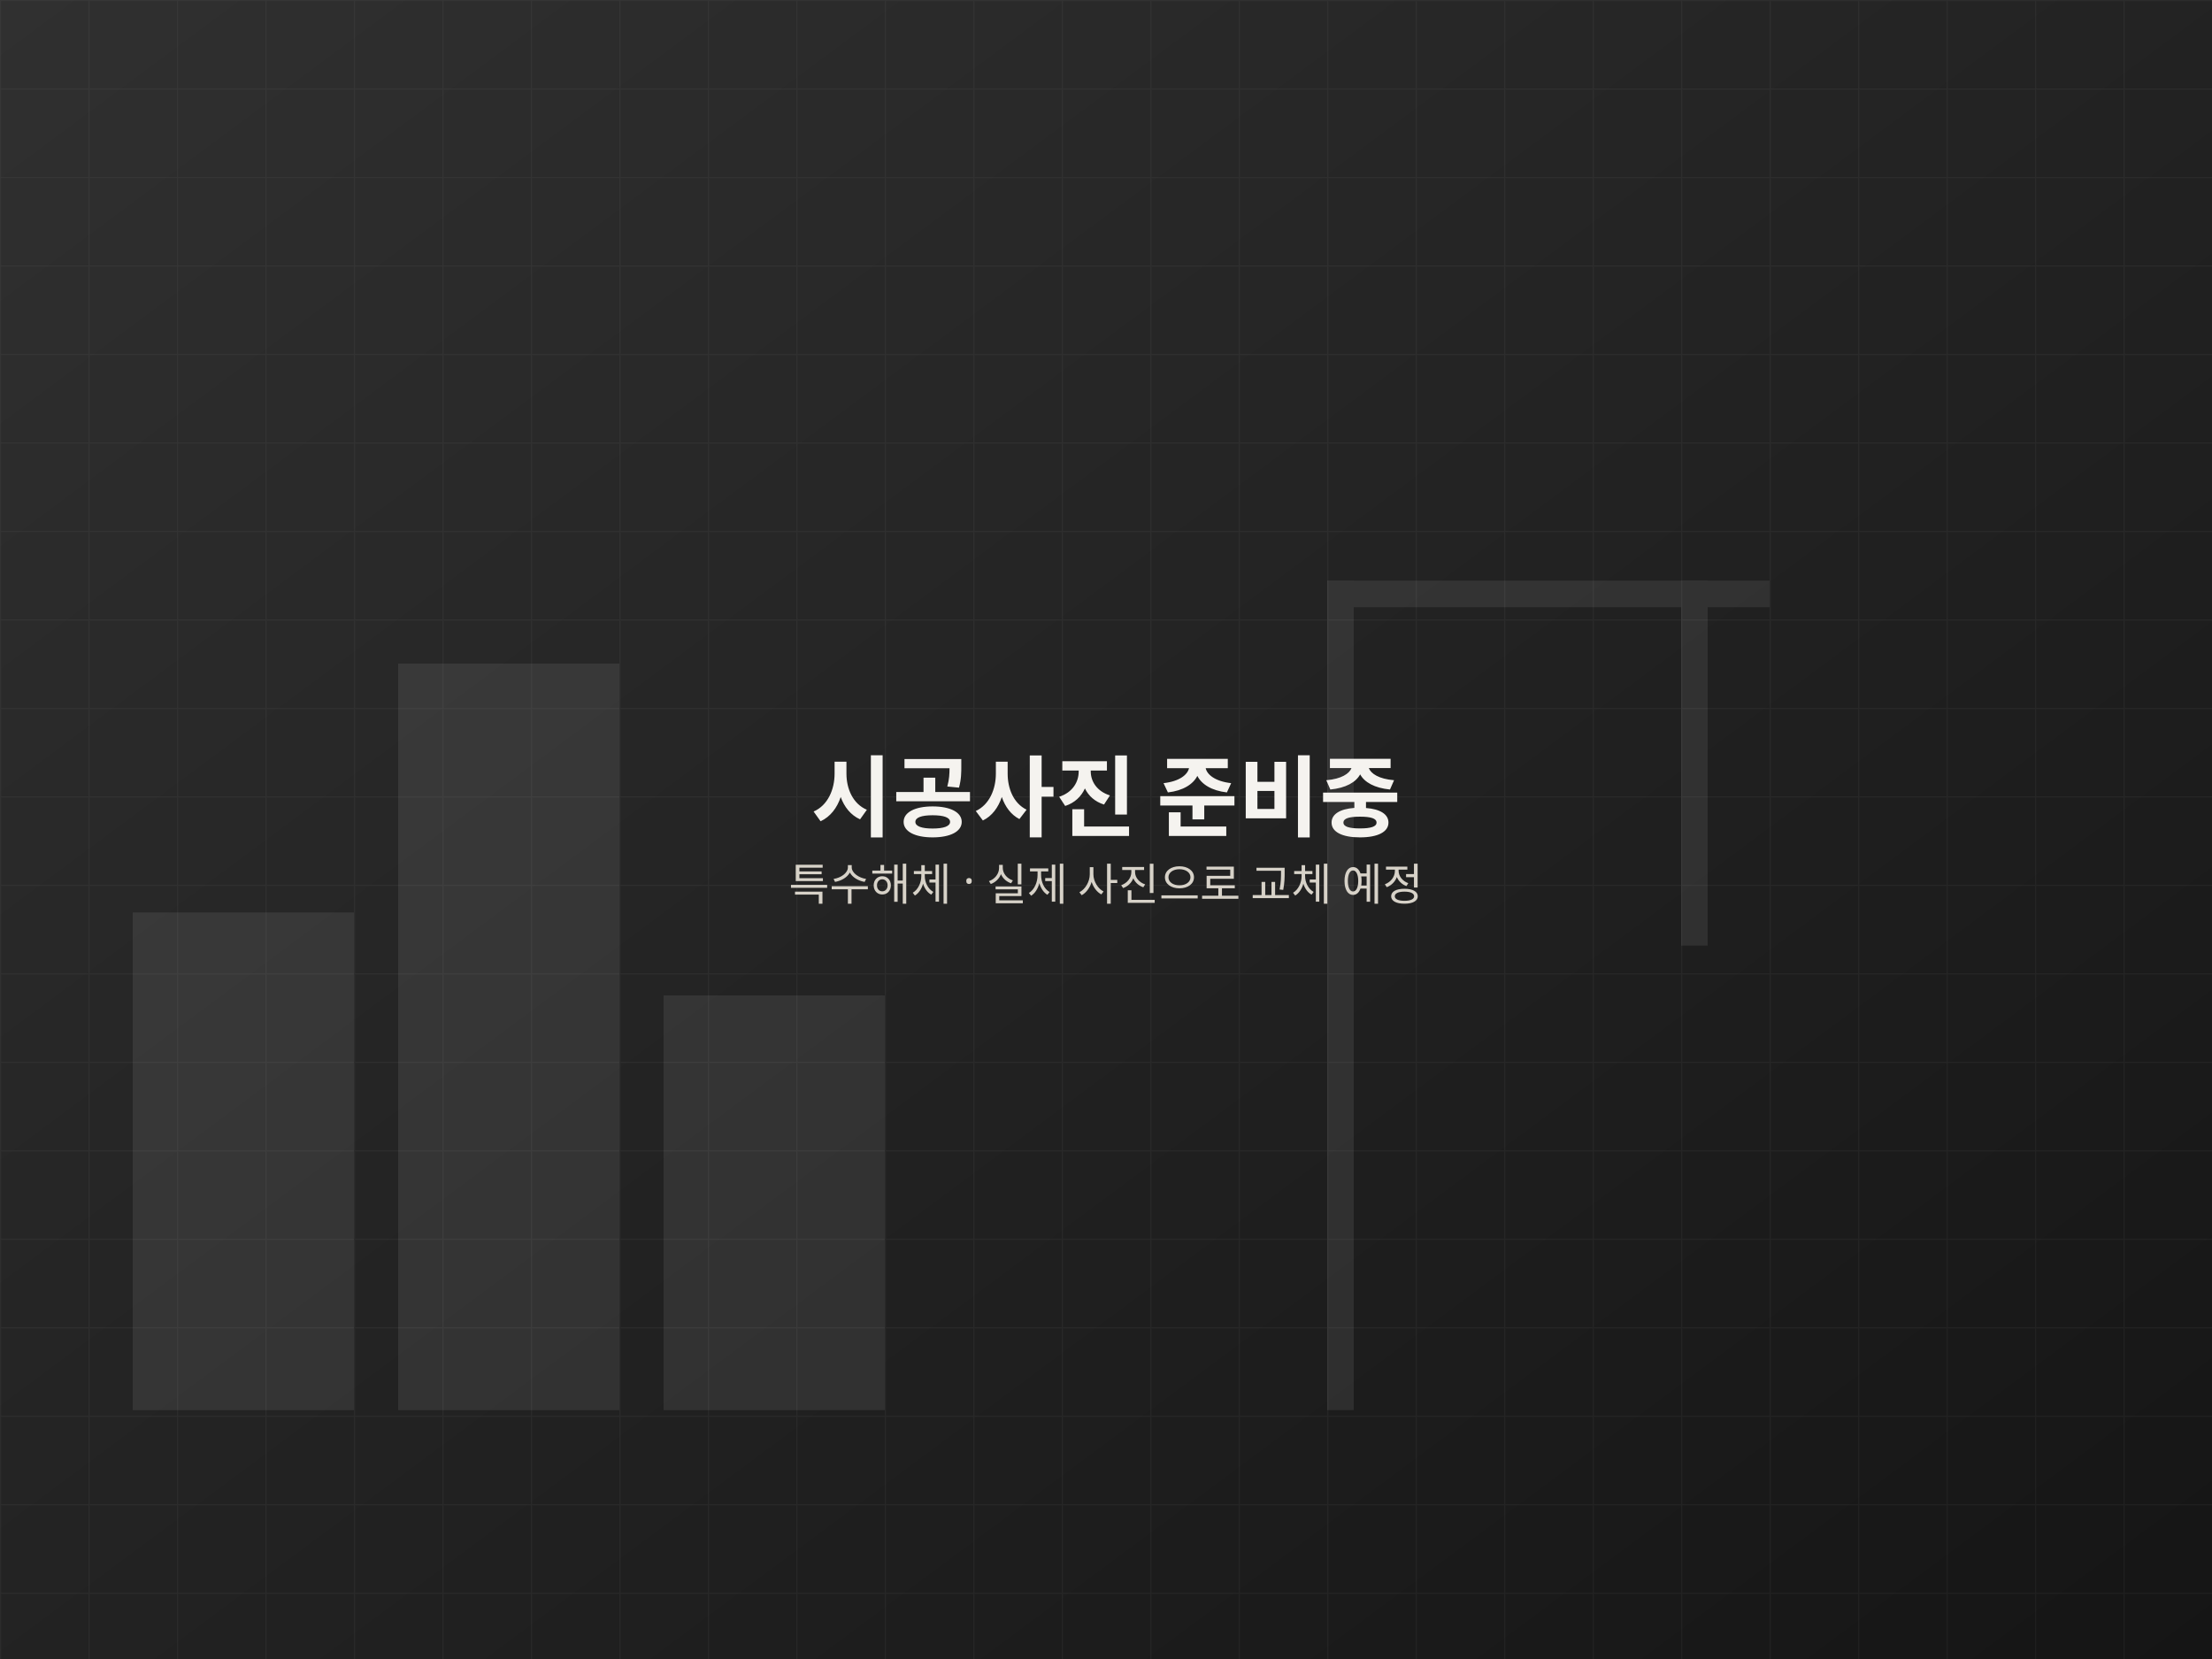
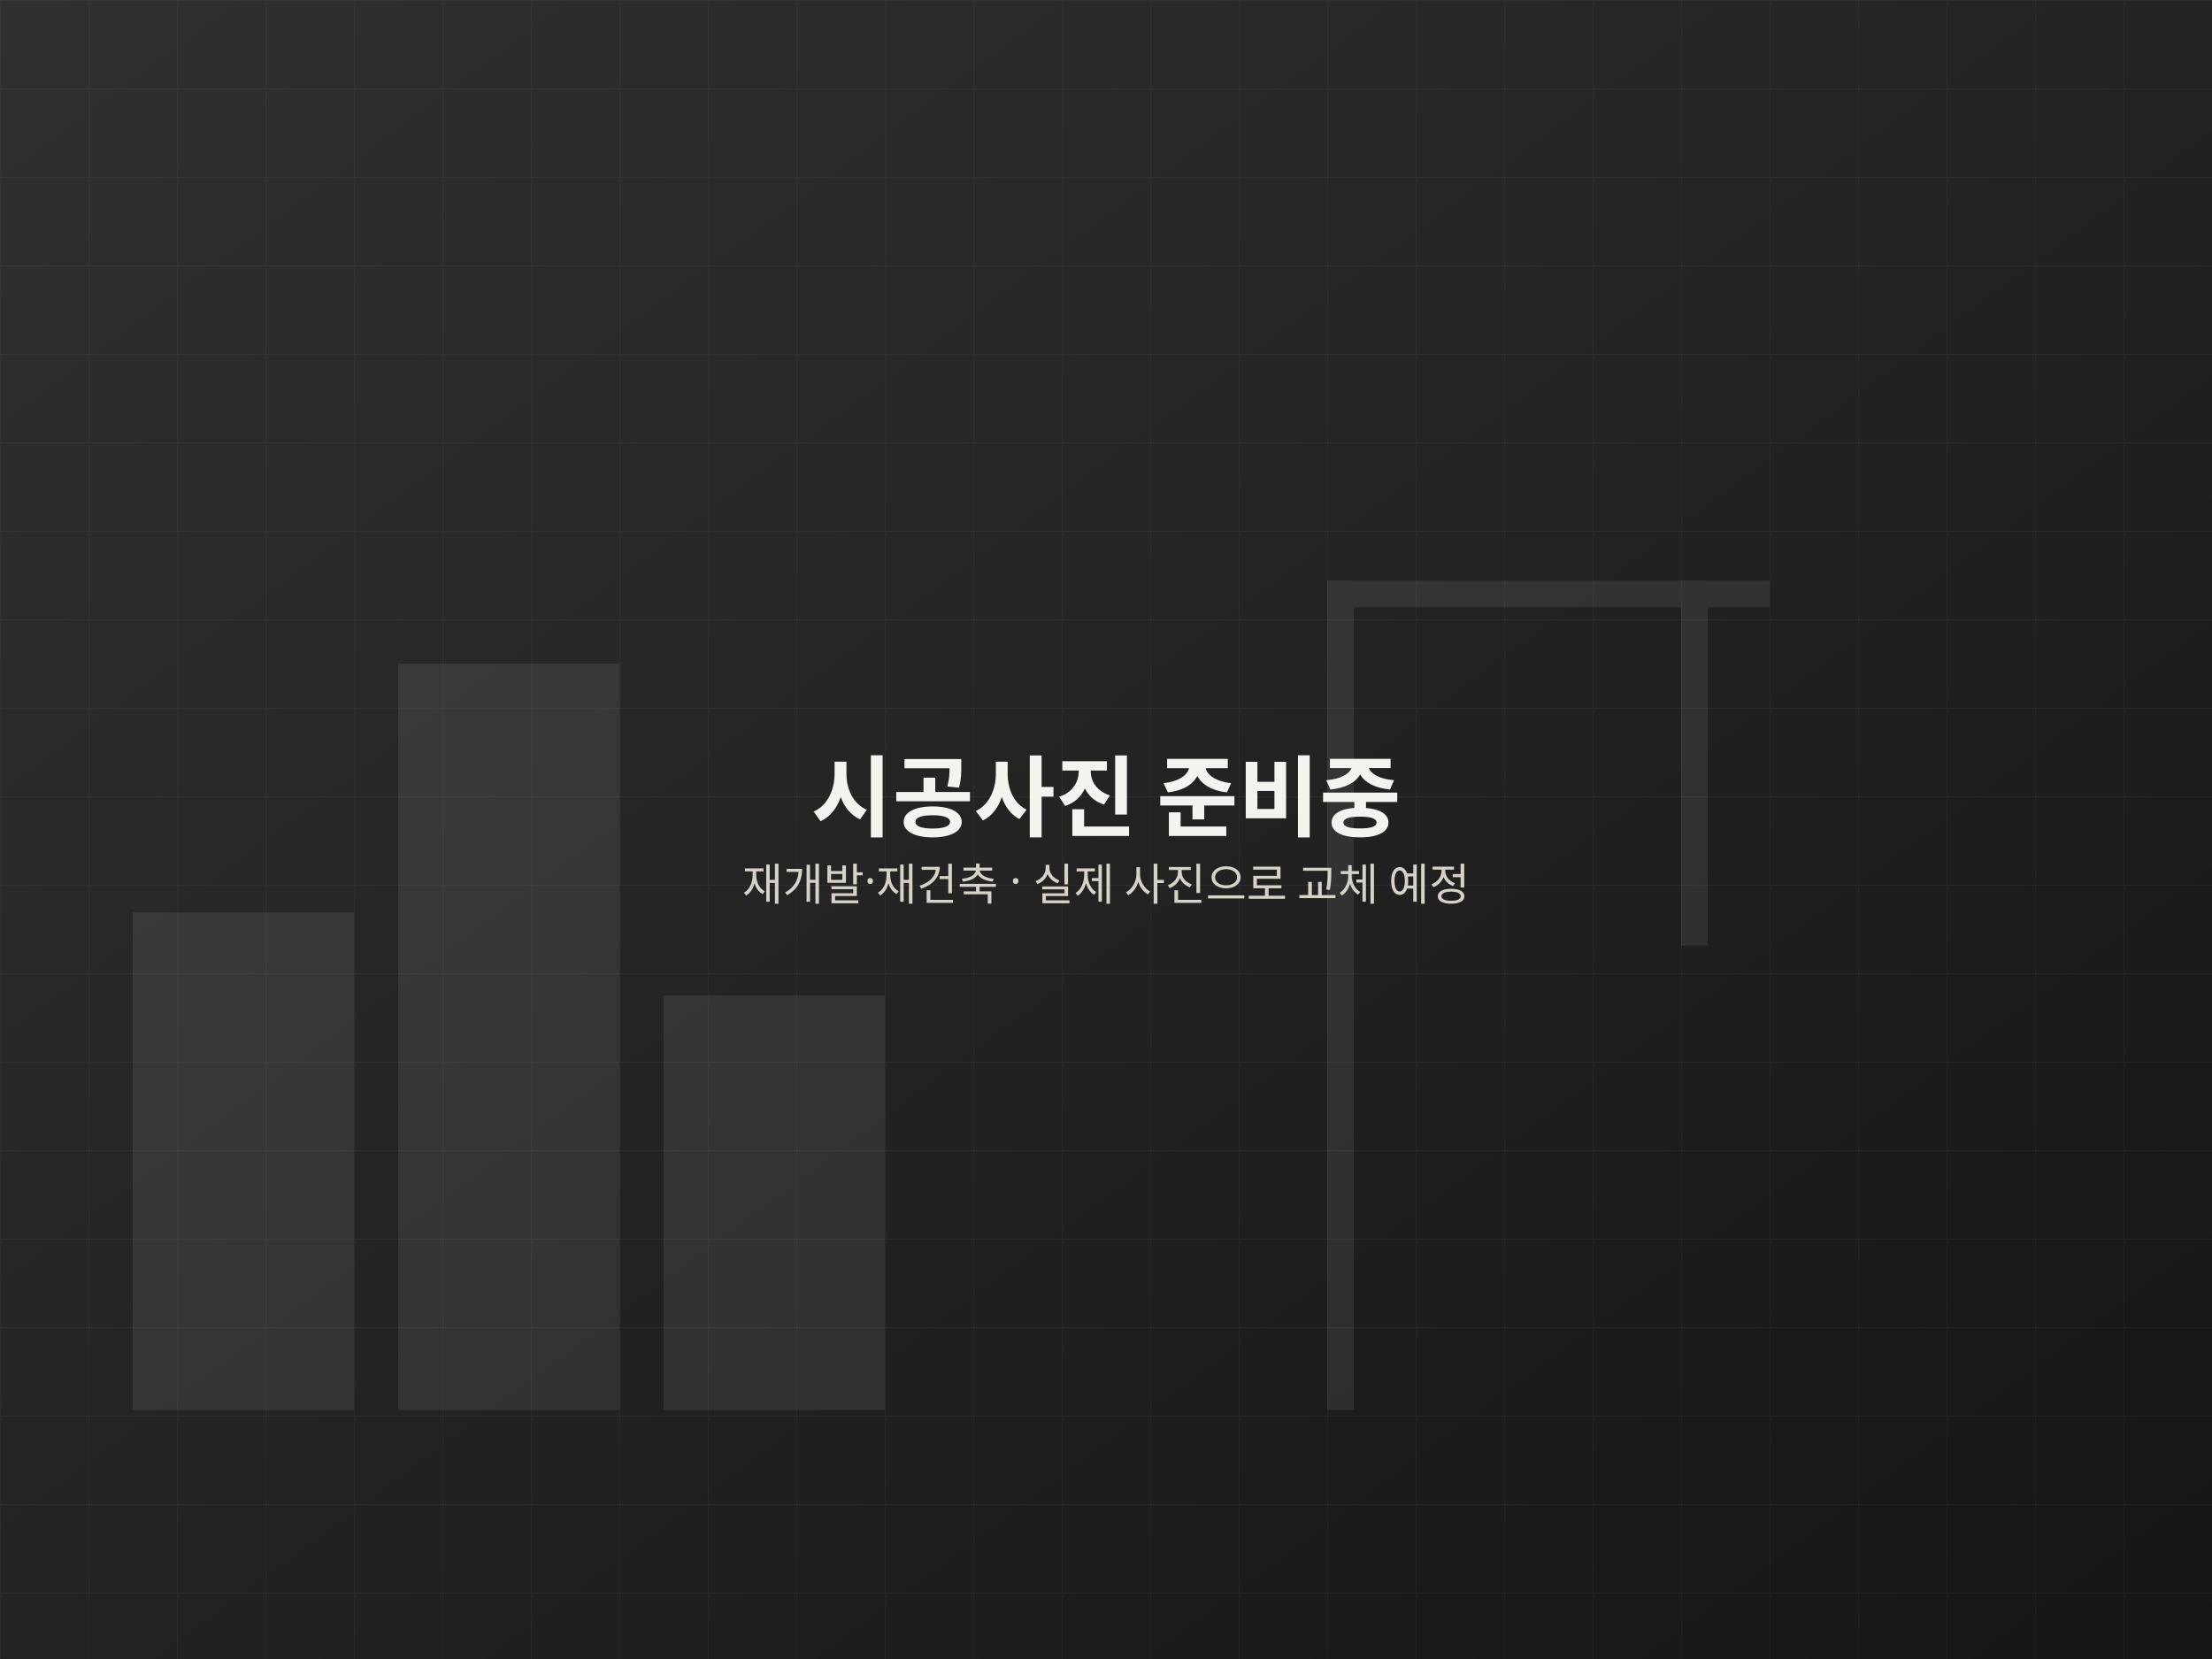
<svg xmlns="http://www.w3.org/2000/svg" width="1000" height="750" viewBox="0 0 1000 750">
  <defs>
    <linearGradient id="g" x1="0" y1="0" x2="1" y2="1">
      <stop offset="0%" stop-color="#303030" />
      <stop offset="100%" stop-color="#151515" />
    </linearGradient>
    <pattern id="grid" width="40" height="40" patternUnits="userSpaceOnUse">
      <path d="M40 0H0V40" fill="none" stroke="#ffffff" stroke-opacity="0.04" stroke-width="1" />
    </pattern>
  </defs>
  <rect width="1000" height="750" fill="url(#g)" />
  <rect width="1000" height="750" fill="url(#grid)" />
  <g opacity="0.08" fill="#ffffff">
    <rect x="6%" y="55%" width="10%" height="30%" />
    <rect x="18%" y="40%" width="10%" height="45%" />
    <rect x="30%" y="60%" width="10%" height="25%" />
    <rect x="60%" y="35%" width="1.2%" height="50%" />
    <rect x="60%" y="35%" width="20%" height="1.6%" />
    <rect x="76%" y="35%" width="1.2%" height="22%" />
  </g>
  <g font-family="'Pretendard Variable', 'Apple SD Gothic Neo', sans-serif" text-anchor="middle">
    <text x="50%" y="50%" font-size="40" font-weight="700" fill="#F5F3EF">시공사진 준비중</text>
-     <text x="50%" y="407" font-size="20" fill="#D7D2C8">특수해체 · 실제 사진으로 교체 예정</text>
+     <text x="50%" y="407" font-size="20" fill="#D7D2C8">재개발·재건축 · 실제 사진으로 교체 예정</text>
  </g>
</svg>
